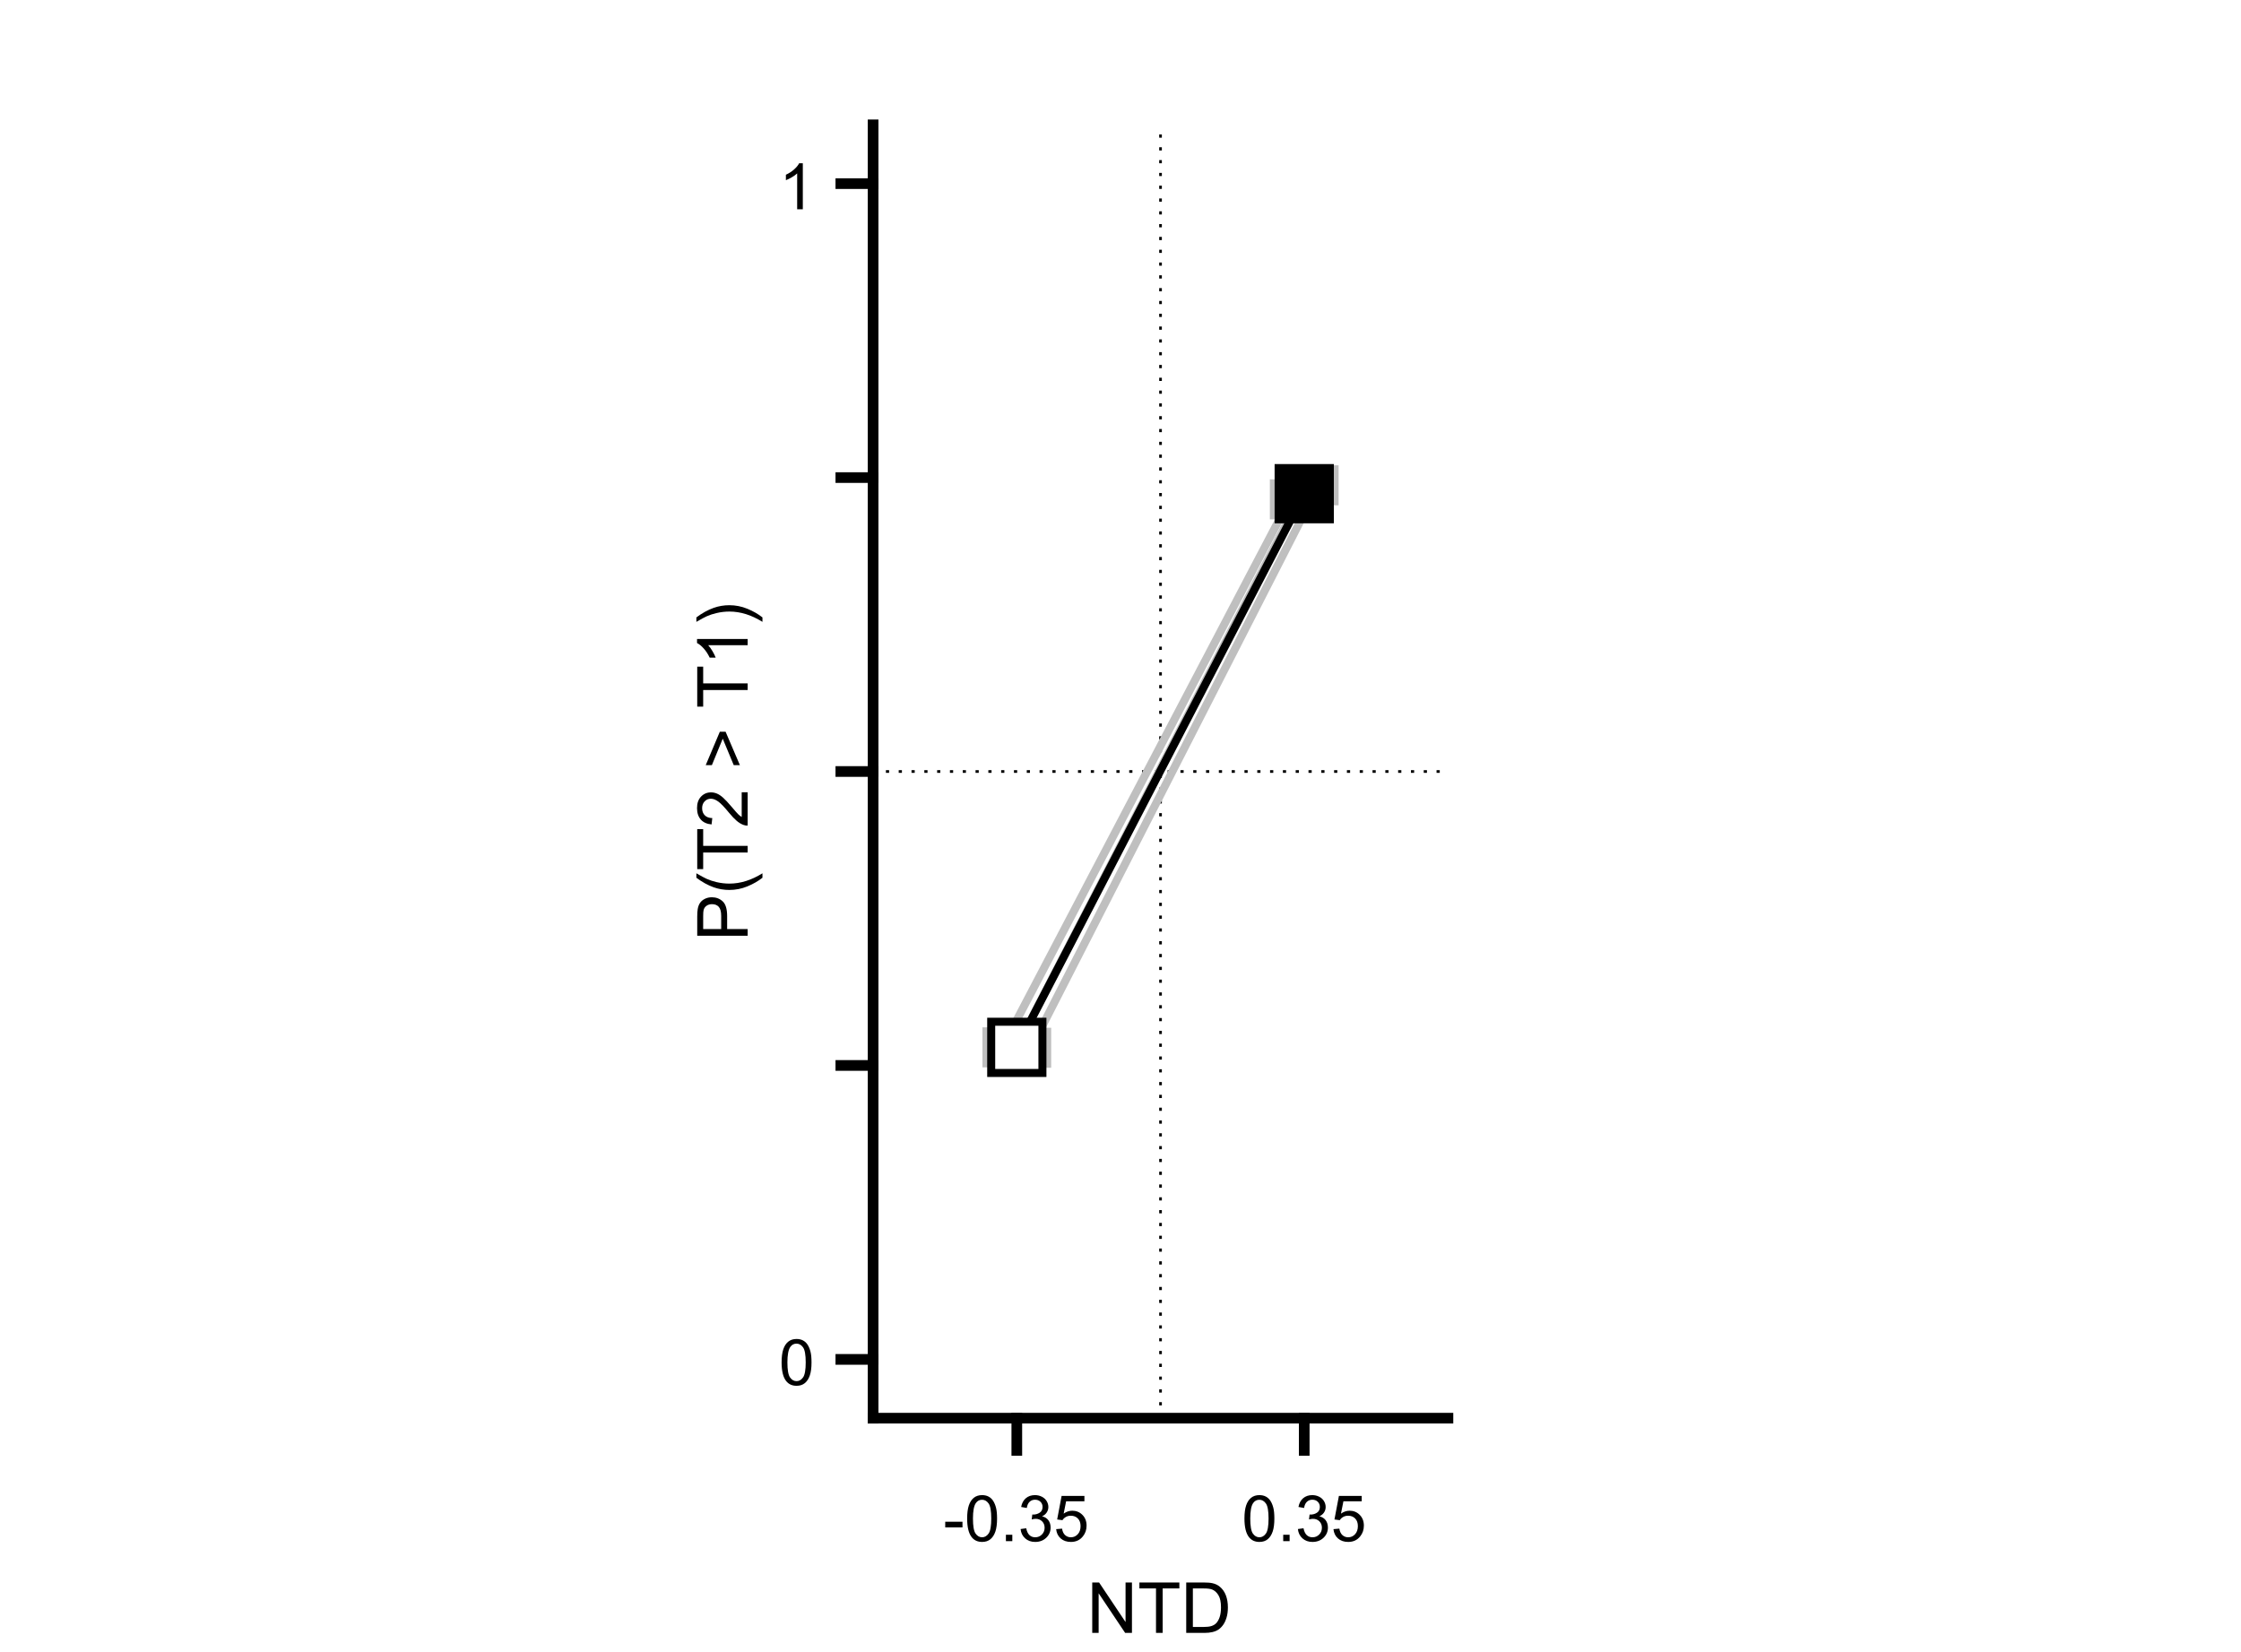
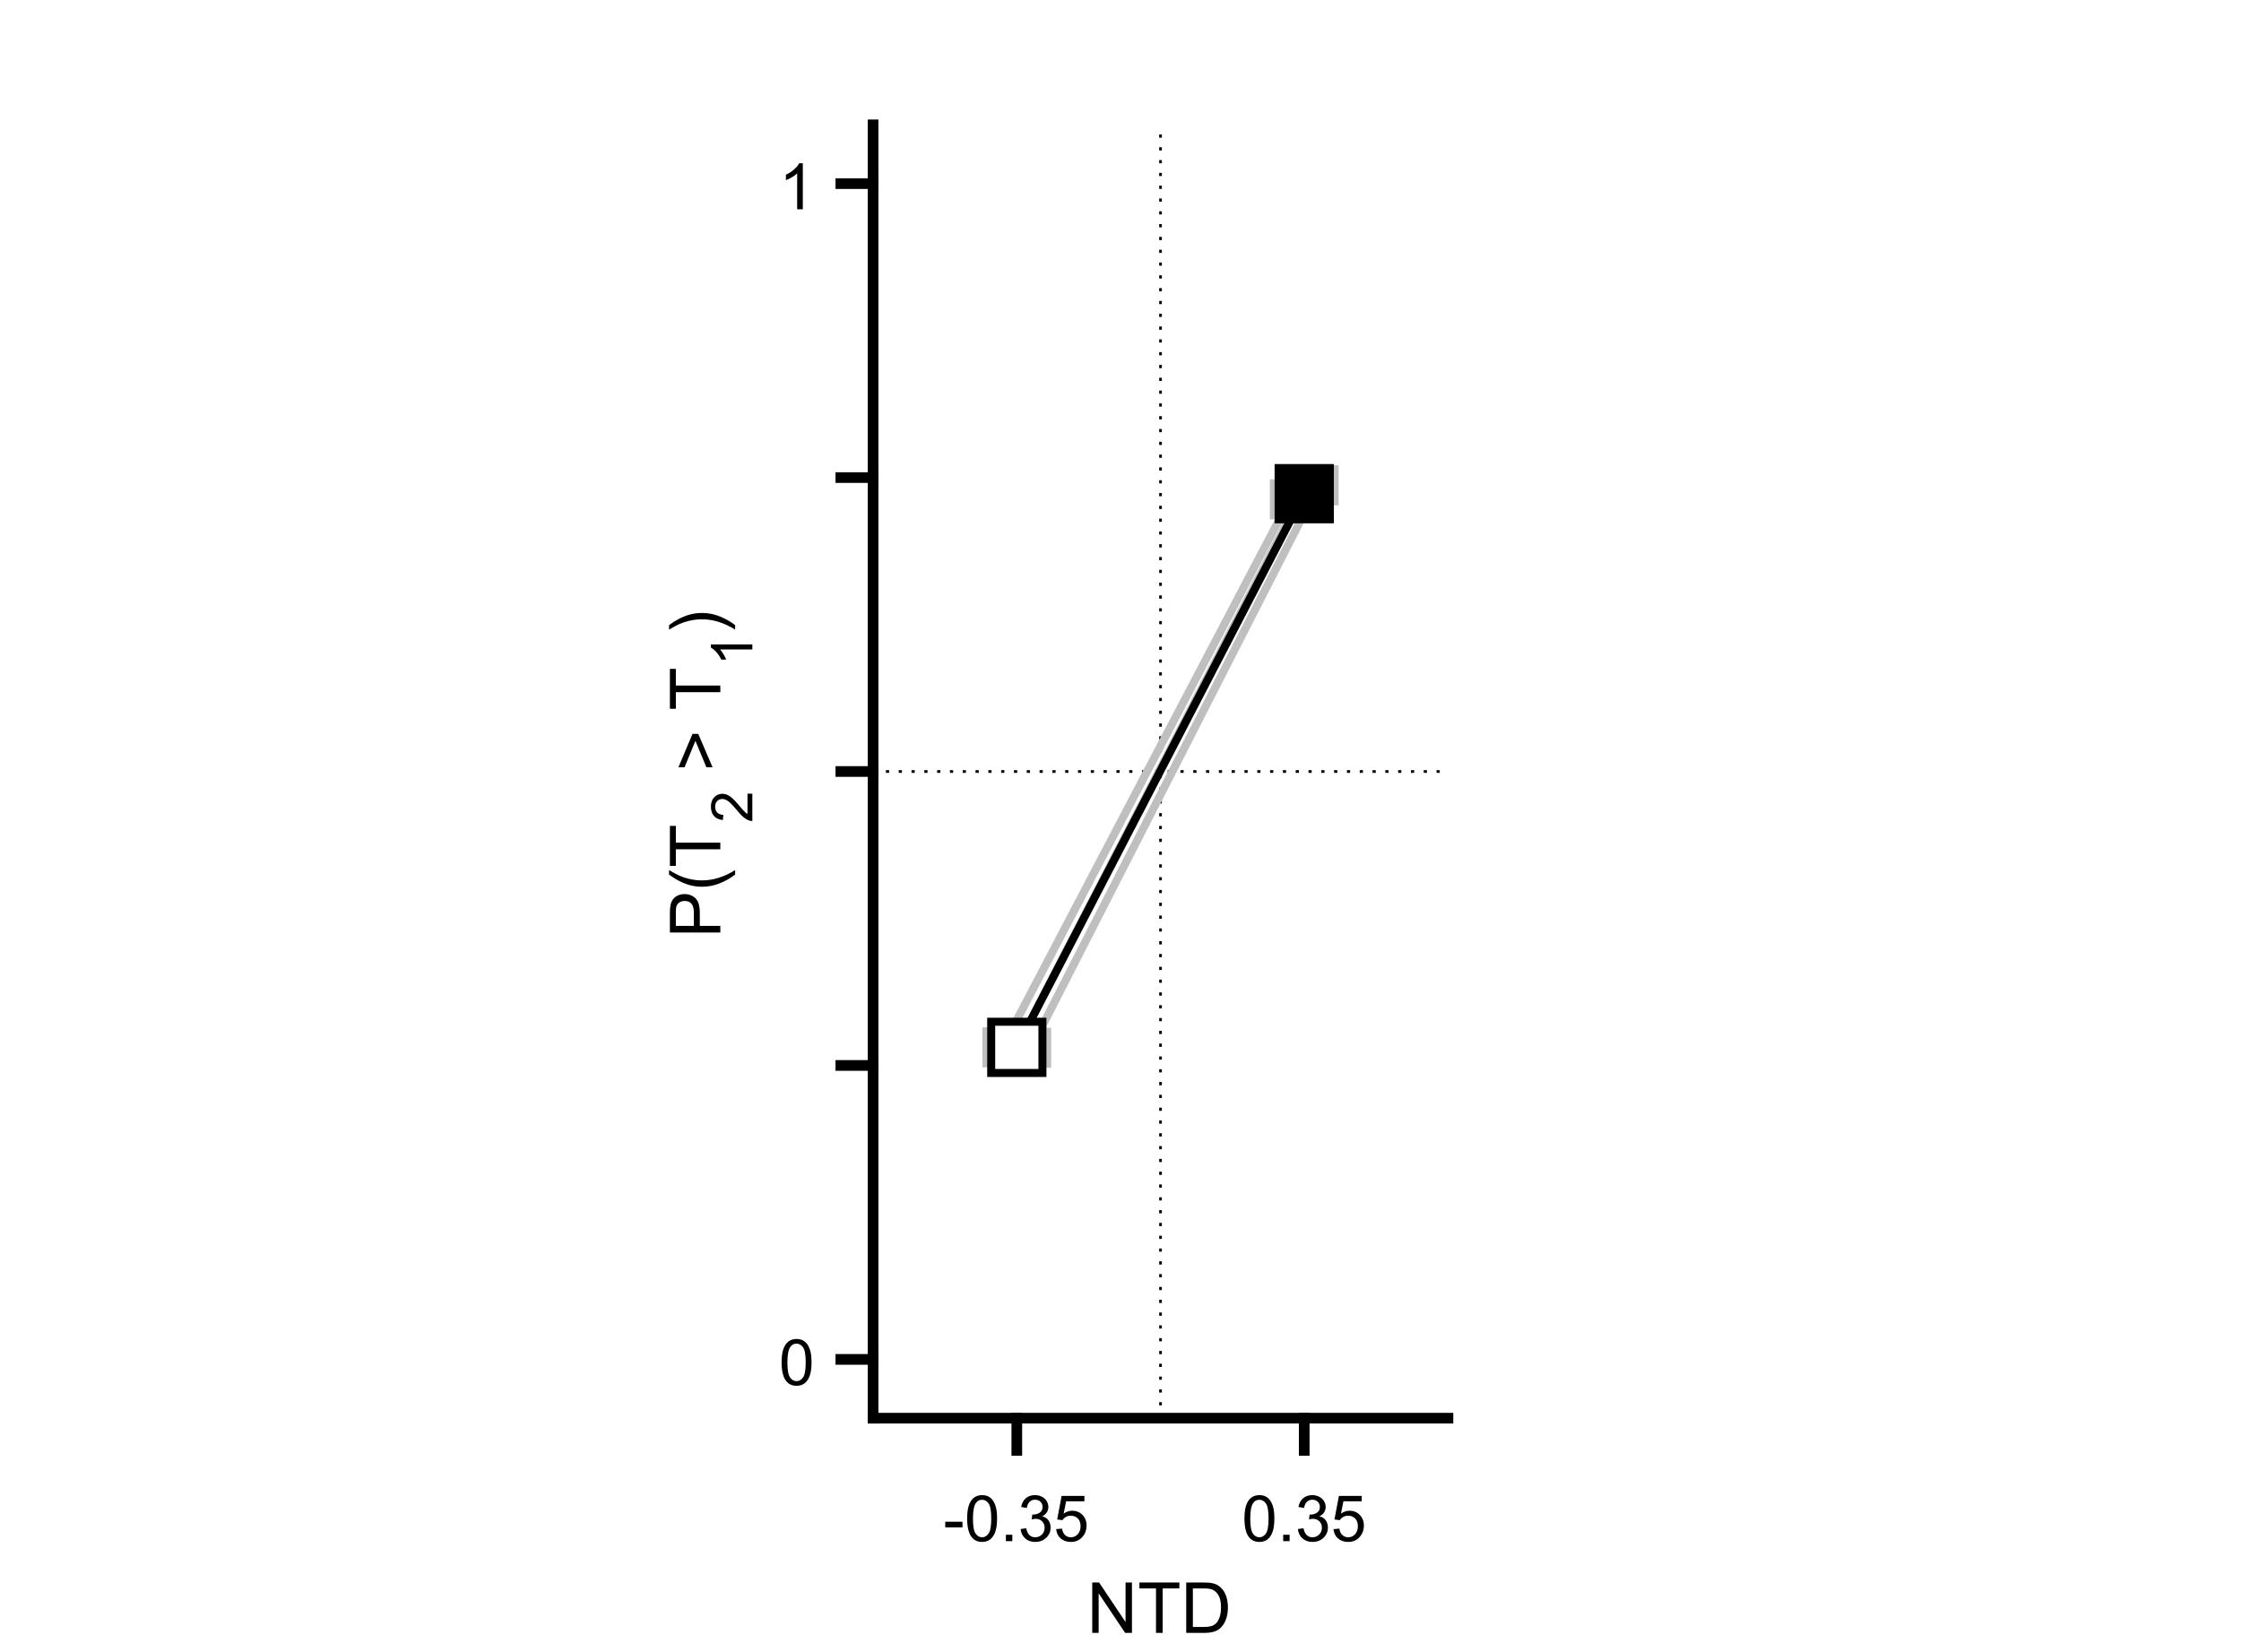
<svg xmlns="http://www.w3.org/2000/svg" style="fill-opacity:1; color-rendering:auto; color-interpolation:auto; text-rendering:auto; stroke:black; stroke-linecap:square; stroke-miterlimit:10; shape-rendering:auto; stroke-opacity:1; fill:black; stroke-dasharray:none; font-weight:normal; stroke-width:1; font-family:'Dialog'; font-style:normal; stroke-linejoin:miter; font-size:12px; stroke-dashoffset:0; image-rendering:auto;" width="700" height="516">
  <defs id="genericDefs" />
  <g>
    <defs id="defs1">
      <clipPath clipPathUnits="userSpaceOnUse" id="clipPath1">
        <path d="M0 0 L700 0 L700 516 L0 516 L0 0 Z" />
      </clipPath>
    </defs>
    <g style="fill:white; stroke:white;">
      <rect x="0" y="0" width="700" style="clip-path:url(#clipPath1); stroke:none;" height="516" />
    </g>
    <g style="fill:white; text-rendering:optimizeSpeed; color-rendering:optimizeSpeed; image-rendering:optimizeSpeed; shape-rendering:crispEdges; stroke:white; color-interpolation:sRGB;">
      <rect x="0" width="700" height="516" y="0" style="stroke:none;" />
    </g>
    <g style="stroke-linecap:butt; text-rendering:geometricPrecision; image-rendering:optimizeQuality; color-rendering:optimizeQuality; stroke-linejoin:bevel; stroke-dasharray:1,3; color-interpolation:linearRGB; stroke-width:0.833; stroke-miterlimit:1;">
      <line y2="39" style="fill:none;" x1="362.5" x2="362.5" y1="443" />
      <line y2="241" style="fill:none;" x1="272.722" x2="452.278" y1="241" />
    </g>
    <g style="stroke-linecap:butt; fill:rgb(191,191,191); text-rendering:geometricPrecision; image-rendering:optimizeQuality; color-rendering:optimizeQuality; stroke-linejoin:round; stroke:rgb(191,191,191); color-interpolation:linearRGB; stroke-width:2.5;">
      <line y2="155.985" style="fill:none;" x1="313.122" x2="402.9" y1="327.163" />
    </g>
    <g transform="translate(313.1222,327.1633)" style="fill:rgb(191,191,191); text-rendering:geometricPrecision; color-rendering:optimizeQuality; image-rendering:optimizeQuality; color-interpolation:linearRGB; stroke:rgb(191,191,191);">
      <path style="stroke:none;" d="M-5 -5 L-5 5 L5 5 L5 -5 Z" />
    </g>
    <g transform="translate(313.1222,327.1633)" style="stroke-linecap:butt; fill:rgb(191,191,191); text-rendering:geometricPrecision; color-rendering:optimizeQuality; image-rendering:optimizeQuality; stroke:rgb(191,191,191); color-interpolation:linearRGB; stroke-width:2.5;">
      <path style="fill:none;" d="M-5 -5 L-5 5 L5 5 L5 -5 Z" />
    </g>
    <g transform="translate(402.9,155.985)" style="fill:rgb(191,191,191); text-rendering:geometricPrecision; color-rendering:optimizeQuality; image-rendering:optimizeQuality; color-interpolation:linearRGB; stroke:rgb(191,191,191);">
      <path style="stroke:none;" d="M-5 -5 L-5 5 L5 5 L5 -5 Z" />
    </g>
    <g transform="translate(402.9,155.985)" style="stroke-linecap:butt; fill:rgb(191,191,191); text-rendering:geometricPrecision; color-rendering:optimizeQuality; image-rendering:optimizeQuality; stroke:rgb(191,191,191); color-interpolation:linearRGB; stroke-width:2.5;">
      <path style="fill:none;" d="M-5 -5 L-5 5 L5 5 L5 -5 Z" />
      <line transform="translate(-402.9,-155.985)" x1="317.611" x2="407.389" y1="327.071" style="fill:none; stroke-linejoin:round;" y2="152.841" />
    </g>
    <g transform="translate(317.6111,327.0706)" style="fill:rgb(191,191,191); text-rendering:geometricPrecision; color-rendering:optimizeQuality; image-rendering:optimizeQuality; color-interpolation:linearRGB; stroke:rgb(191,191,191);">
      <path style="stroke:none;" d="M-5 -5 L-5 5 L5 5 L5 -5 Z" />
    </g>
    <g transform="translate(317.6111,327.0706)" style="stroke-linecap:butt; fill:rgb(191,191,191); text-rendering:geometricPrecision; color-rendering:optimizeQuality; image-rendering:optimizeQuality; stroke:rgb(191,191,191); color-interpolation:linearRGB; stroke-width:2.5;">
      <path style="fill:none;" d="M-5 -5 L-5 5 L5 5 L5 -5 Z" />
    </g>
    <g transform="translate(407.3889,152.8413)" style="fill:rgb(191,191,191); text-rendering:geometricPrecision; color-rendering:optimizeQuality; image-rendering:optimizeQuality; color-interpolation:linearRGB; stroke:rgb(191,191,191);">
      <path style="stroke:none;" d="M-5 -5 L-5 5 L5 5 L5 -5 Z" />
    </g>
    <g transform="translate(407.3889,152.8413)" style="stroke-linecap:butt; fill:rgb(191,191,191); text-rendering:geometricPrecision; color-rendering:optimizeQuality; image-rendering:optimizeQuality; stroke:rgb(191,191,191); color-interpolation:linearRGB; stroke-width:2.5;">
      <path style="fill:none;" d="M-5 -5 L-5 5 L5 5 L5 -5 Z" />
      <line transform="translate(-407.3889,-152.8413)" x1="322.1" x2="411.878" y1="327.291" style="fill:none; stroke-linejoin:round;" y2="151.596" />
    </g>
    <g transform="translate(322.1,327.2915)" style="fill:rgb(191,191,191); text-rendering:geometricPrecision; color-rendering:optimizeQuality; image-rendering:optimizeQuality; color-interpolation:linearRGB; stroke:rgb(191,191,191);">
      <path style="stroke:none;" d="M-5 -5 L-5 5 L5 5 L5 -5 Z" />
    </g>
    <g transform="translate(322.1,327.2915)" style="stroke-linecap:butt; fill:rgb(191,191,191); text-rendering:geometricPrecision; color-rendering:optimizeQuality; image-rendering:optimizeQuality; stroke:rgb(191,191,191); color-interpolation:linearRGB; stroke-width:2.5;">
      <path style="fill:none;" d="M-5 -5 L-5 5 L5 5 L5 -5 Z" />
    </g>
    <g transform="translate(411.8778,151.5965)" style="fill:rgb(191,191,191); text-rendering:geometricPrecision; color-rendering:optimizeQuality; image-rendering:optimizeQuality; color-interpolation:linearRGB; stroke:rgb(191,191,191);">
      <path style="stroke:none;" d="M-5 -5 L-5 5 L5 5 L5 -5 Z" />
    </g>
    <g transform="translate(411.8778,151.5965)" style="stroke-linecap:butt; fill:rgb(191,191,191); text-rendering:geometricPrecision; color-rendering:optimizeQuality; image-rendering:optimizeQuality; stroke:rgb(191,191,191); color-interpolation:linearRGB; stroke-width:2.5;">
      <path style="fill:none;" d="M-5 -5 L-5 5 L5 5 L5 -5 Z" />
      <line transform="translate(-411.8778,-151.5965)" x1="317.611" x2="407.389" y1="327.164" style="fill:none; stroke-linejoin:round; stroke:black;" y2="154.214" />
    </g>
    <g transform="translate(317.6111,327.1645)" style="fill:white; text-rendering:geometricPrecision; color-rendering:optimizeQuality; image-rendering:optimizeQuality; color-interpolation:linearRGB; stroke:white;">
      <path style="stroke:none;" d="M-8 -8 L-8 8 L8 8 L8 -8 Z" />
    </g>
    <g transform="translate(317.6111,327.1645)" style="stroke-linecap:butt; text-rendering:geometricPrecision; color-rendering:optimizeQuality; image-rendering:optimizeQuality; color-interpolation:linearRGB; stroke-width:2.5;">
      <path style="fill:none;" d="M-8 -8 L-8 8 L8 8 L8 -8 Z" />
    </g>
    <g style="text-rendering:geometricPrecision; color-rendering:optimizeQuality; color-interpolation:linearRGB; image-rendering:optimizeQuality;" transform="translate(407.3889,154.2137)">
      <path style="stroke:none;" d="M-8 -8 L-8 8 L8 8 L8 -8 Z" />
    </g>
    <g transform="translate(407.3889,154.2137)" style="stroke-linecap:butt; text-rendering:geometricPrecision; color-rendering:optimizeQuality; image-rendering:optimizeQuality; color-interpolation:linearRGB; stroke-width:2.5;">
      <path style="fill:none;" d="M-8 -8 L-8 8 L8 8 L8 -8 Z" />
      <line transform="translate(-407.3889,-154.2137)" x1="272.722" x2="452.278" y1="443" style="stroke-linecap:square; fill:none; stroke-linejoin:round; stroke-width:3.333;" y2="443" />
      <line transform="translate(-407.3889,-154.2137)" x1="317.611" x2="317.611" y1="443" style="stroke-linecap:square; fill:none; stroke-linejoin:round; stroke-width:3.333;" y2="453.075" />
      <line transform="translate(-407.3889,-154.2137)" x1="407.389" x2="407.389" y1="443" style="stroke-linecap:square; fill:none; stroke-linejoin:round; stroke-width:3.333;" y2="453.075" />
    </g>
    <g transform="translate(317.6111,460.4083)" style="font-size:20px; text-rendering:geometricPrecision; color-rendering:optimizeQuality; image-rendering:optimizeQuality; font-family:'SansSerif'; color-interpolation:linearRGB;">
      <path style="stroke:none;" d="M-22.359 16.703 L-22.359 14.938 L-16.969 14.938 L-16.969 16.703 L-22.359 16.703 ZM-15.512 13.938 Q-15.512 11.406 -14.988 9.852 Q-14.465 8.297 -13.434 7.461 Q-12.402 6.625 -10.84 6.625 Q-9.684 6.625 -8.816 7.086 Q-7.949 7.547 -7.387 8.422 Q-6.824 9.297 -6.496 10.555 Q-6.168 11.812 -6.168 13.938 Q-6.168 16.453 -6.691 18 Q-7.215 19.547 -8.238 20.398 Q-9.262 21.25 -10.84 21.25 Q-12.918 21.25 -14.09 19.766 Q-15.512 17.969 -15.512 13.938 ZM-13.699 13.938 Q-13.699 17.469 -12.879 18.633 Q-12.059 19.797 -10.84 19.797 Q-9.637 19.797 -8.809 18.625 Q-7.981 17.453 -7.981 13.938 Q-7.981 10.406 -8.809 9.242 Q-9.637 8.078 -10.855 8.078 Q-12.074 8.078 -12.793 9.109 Q-13.699 10.406 -13.699 13.938 ZM-3.404 21 L-3.404 19 L-1.404 19 L-1.404 21 L-3.404 21 ZM1.184 17.219 L2.934 16.984 Q3.246 18.484 3.973 19.141 Q4.699 19.797 5.746 19.797 Q6.981 19.797 7.832 18.938 Q8.684 18.078 8.684 16.812 Q8.684 15.594 7.894 14.812 Q7.106 14.031 5.887 14.031 Q5.387 14.031 4.652 14.219 L4.84 12.672 Q5.012 12.703 5.121 12.703 Q6.246 12.703 7.144 12.117 Q8.043 11.531 8.043 10.312 Q8.043 9.344 7.387 8.703 Q6.731 8.062 5.699 8.062 Q4.684 8.062 3.996 8.711 Q3.309 9.359 3.121 10.641 L1.355 10.328 Q1.684 8.562 2.824 7.594 Q3.965 6.625 5.668 6.625 Q6.84 6.625 7.824 7.125 Q8.809 7.625 9.332 8.5 Q9.855 9.375 9.855 10.344 Q9.855 11.266 9.355 12.031 Q8.855 12.797 7.887 13.25 Q9.152 13.531 9.855 14.461 Q10.559 15.391 10.559 16.766 Q10.559 18.641 9.191 19.945 Q7.824 21.25 5.731 21.25 Q3.84 21.25 2.598 20.125 Q1.355 19 1.184 17.219 ZM12.291 17.25 L14.135 17.094 Q14.338 18.438 15.088 19.117 Q15.838 19.797 16.9 19.797 Q18.166 19.797 19.041 18.844 Q19.916 17.891 19.916 16.297 Q19.916 14.797 19.072 13.93 Q18.229 13.062 16.869 13.062 Q16.01 13.062 15.33 13.445 Q14.65 13.828 14.26 14.453 L12.604 14.234 L13.994 6.875 L21.119 6.875 L21.119 8.562 L15.4 8.562 L14.635 12.406 Q15.916 11.5 17.338 11.5 Q19.213 11.5 20.502 12.805 Q21.791 14.109 21.791 16.141 Q21.791 18.094 20.65 19.5 Q19.275 21.25 16.9 21.25 Q14.947 21.25 13.705 20.156 Q12.463 19.062 12.291 17.25 Z" />
    </g>
    <g transform="translate(407.3889,460.4083)" style="font-size:20px; text-rendering:geometricPrecision; color-rendering:optimizeQuality; image-rendering:optimizeQuality; font-family:'SansSerif'; color-interpolation:linearRGB;">
      <path style="stroke:none;" d="M-18.672 13.938 Q-18.672 11.406 -18.148 9.852 Q-17.625 8.297 -16.594 7.461 Q-15.562 6.625 -14 6.625 Q-12.844 6.625 -11.977 7.086 Q-11.109 7.547 -10.547 8.422 Q-9.984 9.297 -9.656 10.555 Q-9.328 11.812 -9.328 13.938 Q-9.328 16.453 -9.852 18 Q-10.375 19.547 -11.398 20.398 Q-12.422 21.25 -14 21.25 Q-16.078 21.25 -17.25 19.766 Q-18.672 17.969 -18.672 13.938 ZM-16.859 13.938 Q-16.859 17.469 -16.039 18.633 Q-15.219 19.797 -14 19.797 Q-12.797 19.797 -11.969 18.625 Q-11.141 17.453 -11.141 13.938 Q-11.141 10.406 -11.969 9.242 Q-12.797 8.078 -14.016 8.078 Q-15.234 8.078 -15.953 9.109 Q-16.859 10.406 -16.859 13.938 ZM-6.564 21 L-6.564 19 L-4.564 19 L-4.564 21 L-6.564 21 ZM-1.977 17.219 L-0.227 16.984 Q0.086 18.484 0.812 19.141 Q1.539 19.797 2.586 19.797 Q3.82 19.797 4.672 18.938 Q5.523 18.078 5.523 16.812 Q5.523 15.594 4.734 14.812 Q3.945 14.031 2.727 14.031 Q2.227 14.031 1.492 14.219 L1.68 12.672 Q1.852 12.703 1.961 12.703 Q3.086 12.703 3.984 12.117 Q4.883 11.531 4.883 10.312 Q4.883 9.344 4.227 8.703 Q3.57 8.062 2.539 8.062 Q1.523 8.062 0.836 8.711 Q0.148 9.359 -0.039 10.641 L-1.805 10.328 Q-1.477 8.562 -0.336 7.594 Q0.805 6.625 2.508 6.625 Q3.68 6.625 4.664 7.125 Q5.648 7.625 6.172 8.5 Q6.695 9.375 6.695 10.344 Q6.695 11.266 6.195 12.031 Q5.695 12.797 4.727 13.25 Q5.992 13.531 6.695 14.461 Q7.398 15.391 7.398 16.766 Q7.398 18.641 6.031 19.945 Q4.664 21.25 2.57 21.25 Q0.68 21.25 -0.562 20.125 Q-1.805 19 -1.977 17.219 ZM9.131 17.25 L10.975 17.094 Q11.178 18.438 11.928 19.117 Q12.678 19.797 13.74 19.797 Q15.006 19.797 15.881 18.844 Q16.756 17.891 16.756 16.297 Q16.756 14.797 15.912 13.93 Q15.068 13.062 13.709 13.062 Q12.85 13.062 12.17 13.445 Q11.49 13.828 11.1 14.453 L9.443 14.234 L10.834 6.875 L17.959 6.875 L17.959 8.562 L12.24 8.562 L11.475 12.406 Q12.756 11.5 14.178 11.5 Q16.053 11.5 17.342 12.805 Q18.631 14.109 18.631 16.141 Q18.631 18.094 17.49 19.5 Q16.115 21.25 13.74 21.25 Q11.787 21.25 10.545 20.156 Q9.303 19.062 9.131 17.25 Z" />
    </g>
    <g transform="translate(362.5001,487.075)" style="font-size:22px; text-rendering:geometricPrecision; color-rendering:optimizeQuality; image-rendering:optimizeQuality; font-family:'SansSerif'; color-interpolation:linearRGB;">
      <path style="stroke:none;" d="M-21.328 23 L-21.328 7.25 L-19.188 7.25 L-10.922 19.609 L-10.922 7.25 L-8.922 7.25 L-8.922 23 L-11.047 23 L-19.328 10.625 L-19.328 23 L-21.328 23 ZM-1.409 23 L-1.409 9.109 L-6.597 9.109 L-6.597 7.25 L5.888 7.25 L5.888 9.109 L0.669 9.109 L0.669 23 L-1.409 23 ZM8.029 23 L8.029 7.25 L13.451 7.25 Q15.279 7.25 16.248 7.484 Q17.607 7.781 18.561 8.609 Q19.811 9.656 20.428 11.297 Q21.045 12.938 21.045 15.047 Q21.045 16.828 20.623 18.219 Q20.201 19.609 19.545 20.516 Q18.889 21.422 18.115 21.945 Q17.342 22.469 16.24 22.734 Q15.139 23 13.701 23 L8.029 23 ZM10.107 21.141 L13.467 21.141 Q15.029 21.141 15.912 20.852 Q16.795 20.562 17.326 20.031 Q18.061 19.297 18.475 18.047 Q18.889 16.797 18.889 15 Q18.889 12.531 18.084 11.211 Q17.279 9.891 16.107 9.438 Q15.279 9.109 13.42 9.109 L10.107 9.109 L10.107 21.141 Z" />
    </g>
    <g style="text-rendering:geometricPrecision; stroke-width:3.333; color-interpolation:linearRGB; color-rendering:optimizeQuality; image-rendering:optimizeQuality; stroke-linejoin:round;">
      <line y2="39" style="fill:none;" x1="272.722" x2="272.722" y1="443" />
      <line y2="424.636" style="fill:none;" x1="272.722" x2="262.647" y1="424.636" />
      <line y2="332.818" style="fill:none;" x1="272.722" x2="262.647" y1="332.818" />
      <line y2="241" style="fill:none;" x1="272.722" x2="262.647" y1="241" />
      <line y2="149.182" style="fill:none;" x1="272.722" x2="262.647" y1="149.182" />
      <line y2="57.364" style="fill:none;" x1="272.722" x2="262.647" y1="57.364" />
    </g>
    <g transform="translate(255.3139,424.6364)" style="font-size:20px; text-rendering:geometricPrecision; color-rendering:optimizeQuality; image-rendering:optimizeQuality; font-family:'SansSerif'; color-interpolation:linearRGB;">
      <path style="stroke:none;" d="M-11.172 0.938 Q-11.172 -1.594 -10.648 -3.148 Q-10.125 -4.703 -9.094 -5.539 Q-8.062 -6.375 -6.5 -6.375 Q-5.344 -6.375 -4.477 -5.914 Q-3.609 -5.453 -3.047 -4.578 Q-2.484 -3.703 -2.156 -2.445 Q-1.828 -1.188 -1.828 0.938 Q-1.828 3.453 -2.352 5 Q-2.875 6.547 -3.898 7.398 Q-4.922 8.25 -6.5 8.25 Q-8.578 8.25 -9.75 6.766 Q-11.172 4.969 -11.172 0.938 ZM-9.359 0.938 Q-9.359 4.469 -8.539 5.633 Q-7.719 6.797 -6.5 6.797 Q-5.297 6.797 -4.469 5.625 Q-3.641 4.453 -3.641 0.938 Q-3.641 -2.594 -4.469 -3.758 Q-5.297 -4.922 -6.516 -4.922 Q-7.734 -4.922 -8.453 -3.891 Q-9.359 -2.594 -9.359 0.938 Z" />
    </g>
    <g transform="translate(255.3139,57.3636)" style="font-size:20px; text-rendering:geometricPrecision; color-rendering:optimizeQuality; image-rendering:optimizeQuality; font-family:'SansSerif'; color-interpolation:linearRGB;">
      <path style="stroke:none;" d="M-4.547 8 L-6.312 8 L-6.312 -3.203 Q-6.938 -2.594 -7.969 -1.992 Q-9 -1.391 -9.828 -1.078 L-9.828 -2.781 Q-8.344 -3.469 -7.242 -4.461 Q-6.141 -5.453 -5.688 -6.375 L-4.547 -6.375 L-4.547 8 Z" />
    </g>
-     <g transform="translate(238.5361,240.9998) rotate(-90)" style="font-size:22px; text-rendering:geometricPrecision; color-rendering:optimizeQuality; image-rendering:optimizeQuality; font-family:'SansSerif'; color-interpolation:linearRGB;">
-       <path style="stroke:none;" d="M-51.297 -5 L-51.297 -20.75 L-45.359 -20.75 Q-43.797 -20.75 -42.969 -20.594 Q-41.812 -20.406 -41.023 -19.859 Q-40.234 -19.312 -39.758 -18.336 Q-39.281 -17.359 -39.281 -16.188 Q-39.281 -14.188 -40.562 -12.797 Q-41.844 -11.406 -45.172 -11.406 L-49.219 -11.406 L-49.219 -5 L-51.297 -5 ZM-49.219 -13.266 L-45.141 -13.266 Q-43.125 -13.266 -42.281 -14.016 Q-41.438 -14.766 -41.438 -16.125 Q-41.438 -17.125 -41.93 -17.828 Q-42.422 -18.531 -43.25 -18.75 Q-43.766 -18.891 -45.188 -18.891 L-49.219 -18.891 L-49.219 -13.266 ZM-33.185 -0.375 Q-34.779 -2.391 -35.889 -5.094 Q-36.998 -7.797 -36.998 -10.703 Q-36.998 -13.266 -36.17 -15.609 Q-35.201 -18.328 -33.185 -21.016 L-31.795 -21.016 Q-33.092 -18.781 -33.514 -17.828 Q-34.17 -16.344 -34.545 -14.734 Q-35.014 -12.719 -35.014 -10.688 Q-35.014 -5.531 -31.795 -0.375 L-33.185 -0.375 ZM-25.297 -5 L-25.297 -18.891 L-30.484 -18.891 L-30.484 -20.75 L-18 -20.75 L-18 -18.891 L-23.219 -18.891 L-23.219 -5 L-25.297 -5 ZM-6.483 -6.859 L-6.483 -5 L-16.89 -5 Q-16.921 -5.703 -16.671 -6.344 Q-16.265 -7.406 -15.39 -8.438 Q-14.515 -9.469 -12.874 -10.828 Q-10.296 -12.922 -9.398 -14.156 Q-8.499 -15.391 -8.499 -16.484 Q-8.499 -17.641 -9.319 -18.43 Q-10.14 -19.219 -11.452 -19.219 Q-12.858 -19.219 -13.694 -18.375 Q-14.53 -17.531 -14.546 -16.047 L-16.53 -16.266 Q-16.327 -18.484 -14.991 -19.648 Q-13.655 -20.812 -11.421 -20.812 Q-9.155 -20.812 -7.835 -19.555 Q-6.515 -18.297 -6.515 -16.438 Q-6.515 -15.5 -6.897 -14.586 Q-7.28 -13.672 -8.179 -12.664 Q-9.077 -11.656 -11.155 -9.891 Q-12.905 -8.422 -13.398 -7.906 Q-13.89 -7.391 -14.202 -6.859 L-6.483 -6.859 ZM12.427 -11.891 L1.989 -7.422 L1.989 -9.344 L10.255 -12.781 L1.989 -16.172 L1.989 -18.094 L12.427 -13.688 L12.427 -11.891 ZM25.449 -5 L25.449 -18.891 L20.262 -18.891 L20.262 -20.75 L32.746 -20.75 L32.746 -18.891 L27.527 -18.891 L27.527 -5 L25.449 -5 ZM41.388 -5 L39.45 -5 L39.45 -17.328 Q38.747 -16.656 37.614 -15.992 Q36.481 -15.328 35.575 -14.984 L35.575 -16.859 Q37.2 -17.625 38.419 -18.711 Q39.638 -19.797 40.138 -20.812 L41.388 -20.812 L41.388 -5 ZM48.139 -0.375 L46.748 -0.375 Q49.967 -5.531 49.967 -10.688 Q49.967 -12.719 49.498 -14.703 Q49.139 -16.312 48.482 -17.797 Q48.06 -18.766 46.748 -21.016 L48.139 -21.016 Q50.154 -18.328 51.123 -15.609 Q51.951 -13.266 51.951 -10.703 Q51.951 -7.797 50.842 -5.094 Q49.732 -2.391 48.139 -0.375 Z" />
+     <g transform="translate(225,293) rotate(-90)" style="font-size:22px; text-rendering:geometricPrecision; color-rendering:optimizeQuality; image-rendering:optimizeQuality; font-family:'SansSerif'; color-interpolation:linearRGB;">
+       <path style="stroke:none;" d="M1.703 0 L1.703 -15.75 L7.641 -15.75 Q9.203 -15.75 10.031 -15.594 Q11.188 -15.406 11.977 -14.859 Q12.766 -14.312 13.242 -13.336 Q13.719 -12.359 13.719 -11.188 Q13.719 -9.188 12.438 -7.797 Q11.156 -6.406 7.828 -6.406 L3.781 -6.406 L3.781 0 L1.703 0 ZM3.781 -8.266 L7.859 -8.266 Q9.875 -8.266 10.719 -9.016 Q11.562 -9.766 11.562 -11.125 Q11.562 -12.125 11.07 -12.828 Q10.578 -13.531 9.75 -13.75 Q9.234 -13.891 7.812 -13.891 L3.781 -13.891 L3.781 -8.266 ZM19.814 4.625 Q18.221 2.609 17.111 -0.094 Q16.002 -2.797 16.002 -5.703 Q16.002 -8.266 16.83 -10.609 Q17.799 -13.328 19.814 -16.016 L21.205 -16.016 Q19.908 -13.781 19.486 -12.828 Q18.83 -11.344 18.455 -9.734 Q17.986 -7.719 17.986 -5.688 Q17.986 -0.531 21.205 4.625 L19.814 4.625 ZM27.703 0 L27.703 -13.891 L22.516 -13.891 L22.516 -15.75 L35 -15.75 L35 -13.891 L29.781 -13.891 L29.781 0 L27.703 0 Z" />
+     </g>
+     <g transform="translate(235,257) rotate(-90)" style="font-size:17.6px; text-rendering:geometricPrecision; color-rendering:optimizeQuality; image-rendering:optimizeQuality; font-family:'SansSerif'; color-interpolation:linearRGB;">
+       <path style="stroke:none;" d="M9.062 -1.516 L9.062 0 L0.547 0 Q0.531 -0.578 0.734 -1.094 Q1.062 -1.969 1.773 -2.812 Q2.484 -3.656 3.844 -4.766 Q5.938 -6.484 6.68 -7.492 Q7.422 -8.5 7.422 -9.391 Q7.422 -10.344 6.75 -10.984 Q6.078 -11.625 5 -11.625 Q3.844 -11.625 3.164 -10.938 Q2.484 -10.25 2.469 -9.047 L0.844 -9.219 Q1.016 -11.031 2.102 -11.984 Q3.188 -12.938 5.031 -12.938 Q6.875 -12.938 7.961 -11.906 Q9.047 -10.875 9.047 -9.359 Q9.047 -8.594 8.727 -7.844 Q8.406 -7.094 7.672 -6.266 Q6.938 -5.438 5.234 -4 Q3.812 -2.797 3.406 -2.375 Q3 -1.953 2.75 -1.516 L9.062 -1.516 Z" />
+     </g>
+     <g transform="translate(225,247) rotate(-90)" style="font-size:22px; text-rendering:geometricPrecision; color-rendering:optimizeQuality; image-rendering:optimizeQuality; font-family:'SansSerif'; color-interpolation:linearRGB;">
+       <path style="stroke:none;" d="M17.753 -6.891 L7.315 -2.422 L7.315 -4.344 L15.581 -7.781 L7.315 -11.172 L7.315 -13.094 L17.753 -8.688 L17.753 -6.891 ZM30.775 0 L30.775 -13.891 L25.588 -13.891 L25.588 -15.75 L38.072 -15.75 L38.072 -13.891 L32.853 -13.891 L32.853 0 L30.775 0 Z" />
+     </g>
+     <g transform="translate(235,208) rotate(-90)" style="font-size:17.6px; text-rendering:geometricPrecision; color-rendering:optimizeQuality; image-rendering:optimizeQuality; font-family:'SansSerif'; color-interpolation:linearRGB;">
+       <path style="stroke:none;" d="M6.703 0 L5.125 0 L5.125 -10.078 Q4.547 -9.531 3.625 -8.992 Q2.703 -8.453 1.953 -8.172 L1.953 -9.703 Q3.281 -10.328 4.281 -11.219 Q5.281 -12.109 5.688 -12.938 L6.703 -12.938 L6.703 0 Z" />
+     </g>
+     <g transform="translate(225,198) rotate(-90)" style="font-size:22px; text-rendering:geometricPrecision; color-rendering:optimizeQuality; image-rendering:optimizeQuality; font-family:'SansSerif'; color-interpolation:linearRGB;">
+       <path style="stroke:none;" d="M2.719 4.625 L1.328 4.625 Q4.547 -0.531 4.547 -5.688 Q4.547 -7.719 4.078 -9.703 Q3.719 -11.312 3.062 -12.797 Q2.641 -13.766 1.328 -16.016 L2.719 -16.016 Q4.734 -13.328 5.703 -10.609 Q6.531 -8.266 6.531 -5.703 Q6.531 -2.797 5.422 -0.094 Q4.312 2.609 2.719 4.625 Z" />
    </g>
  </g>
</svg>
